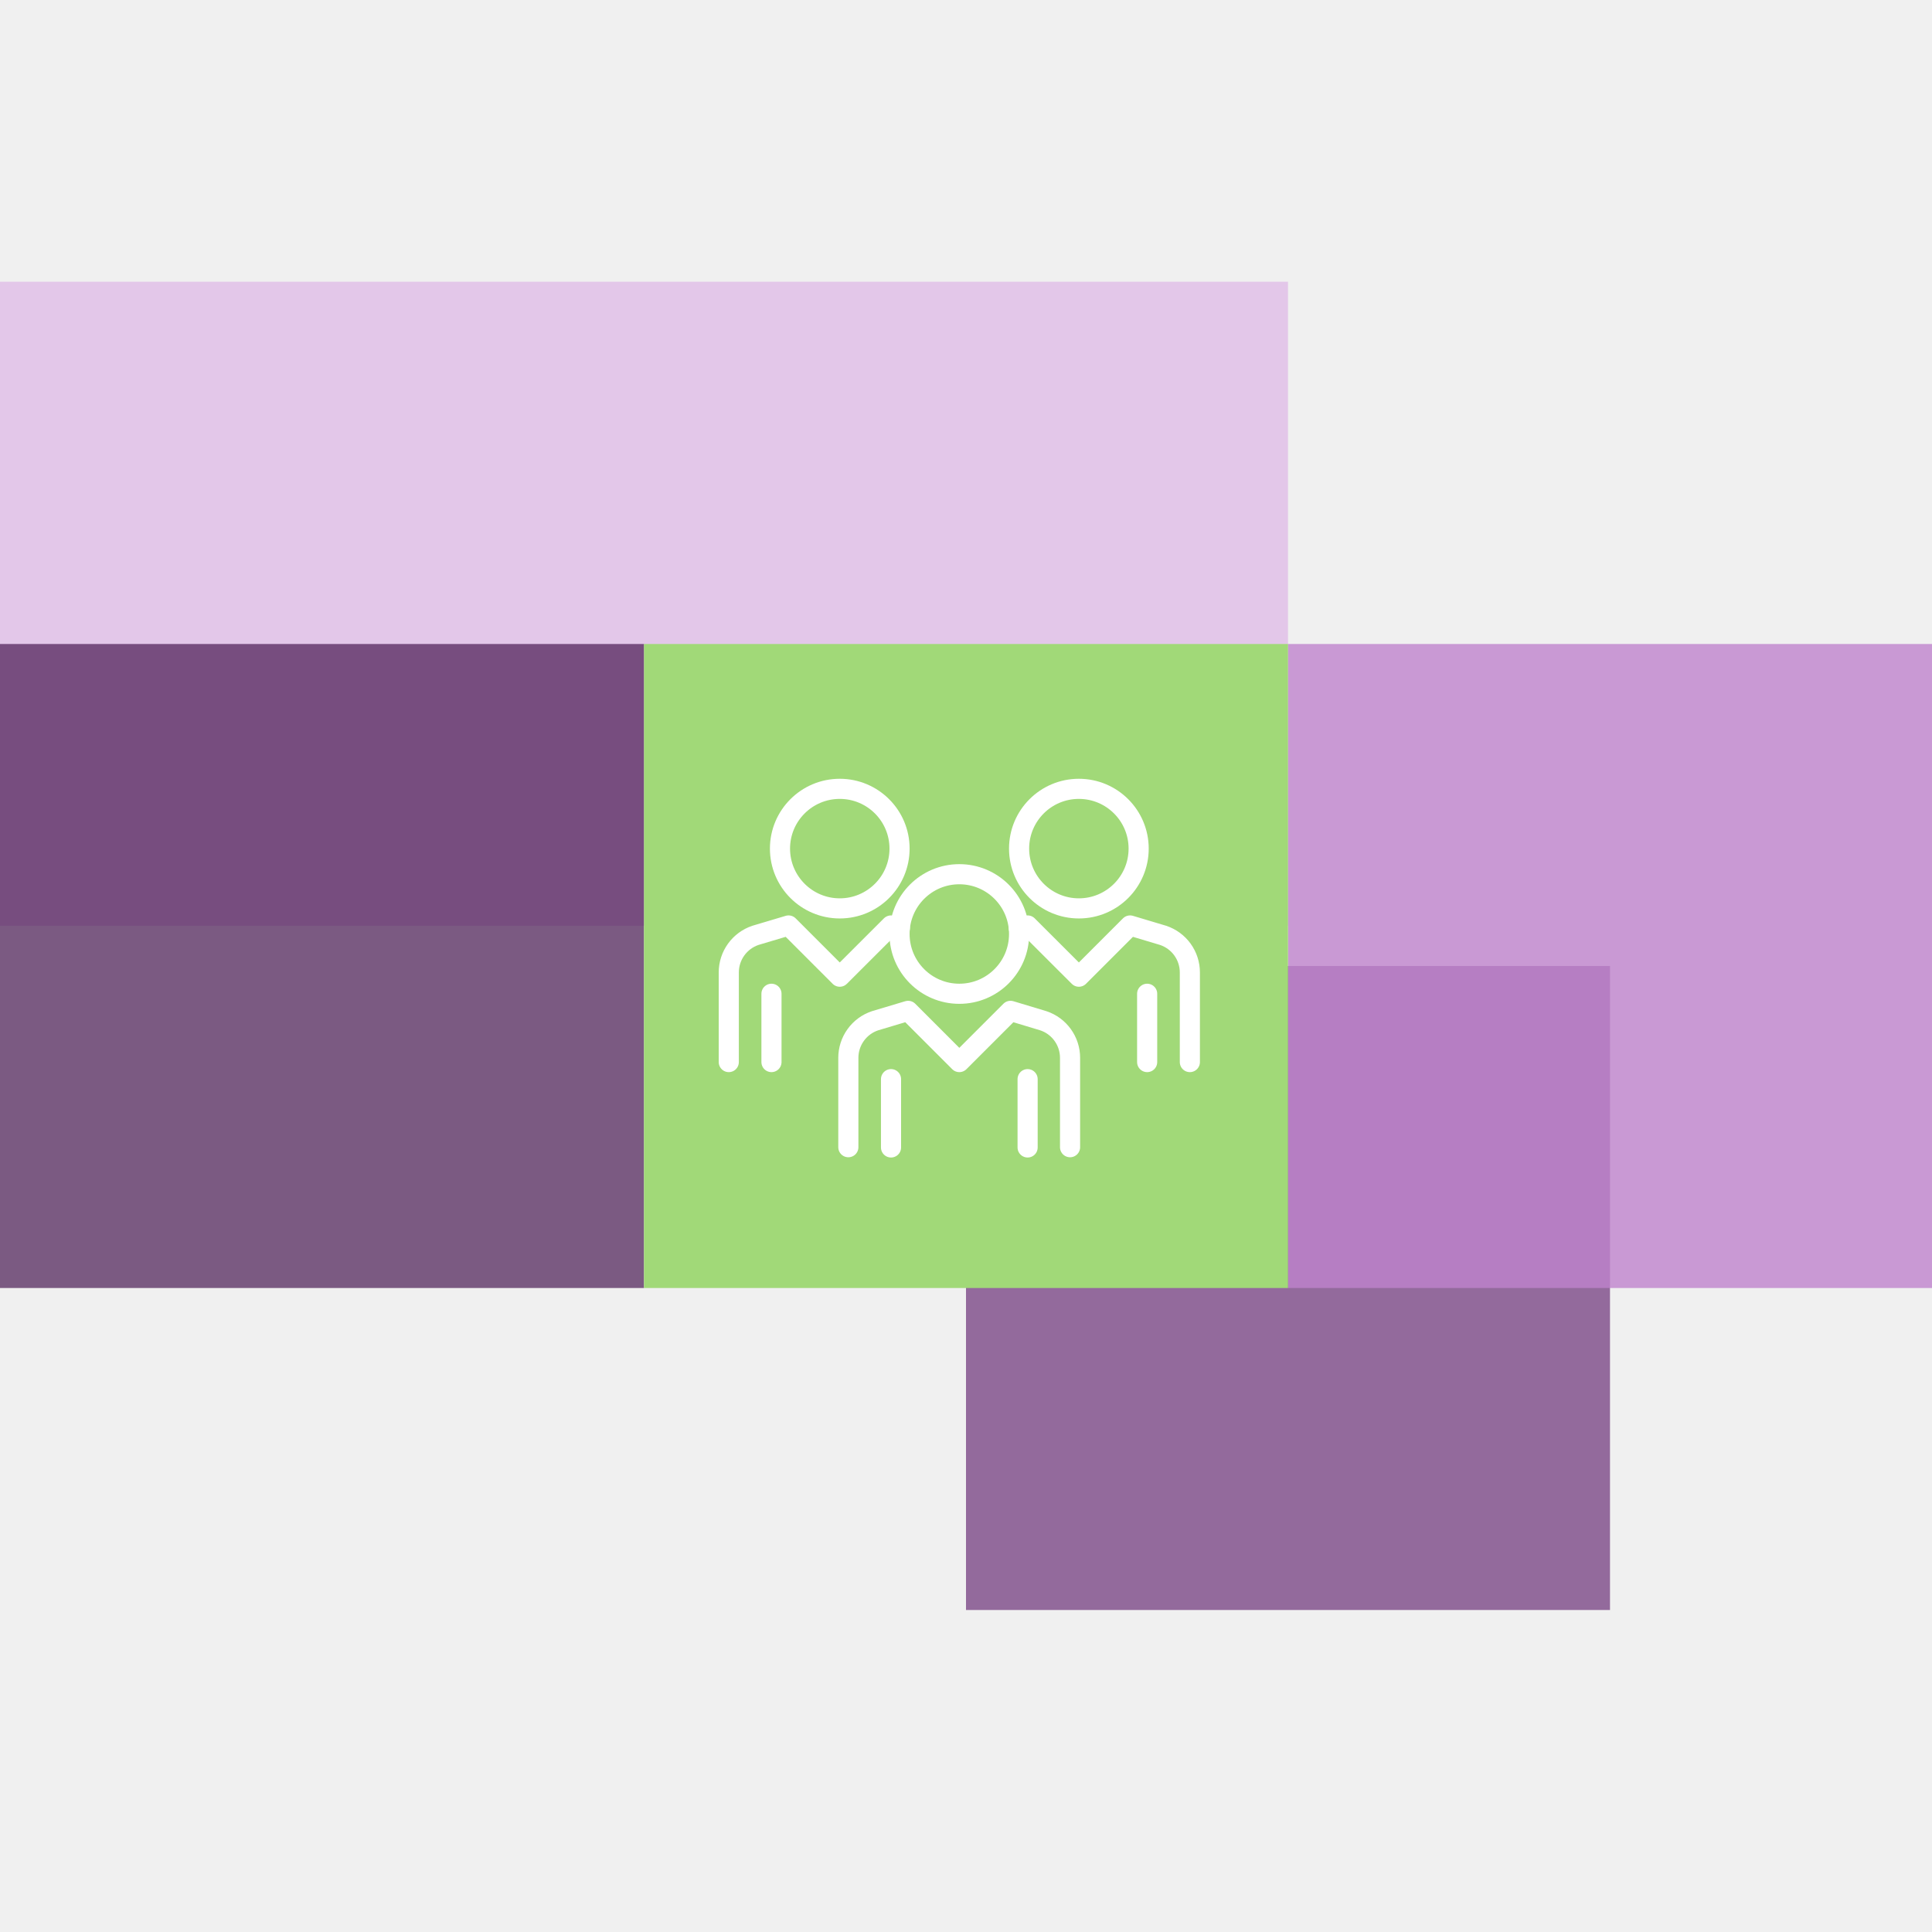
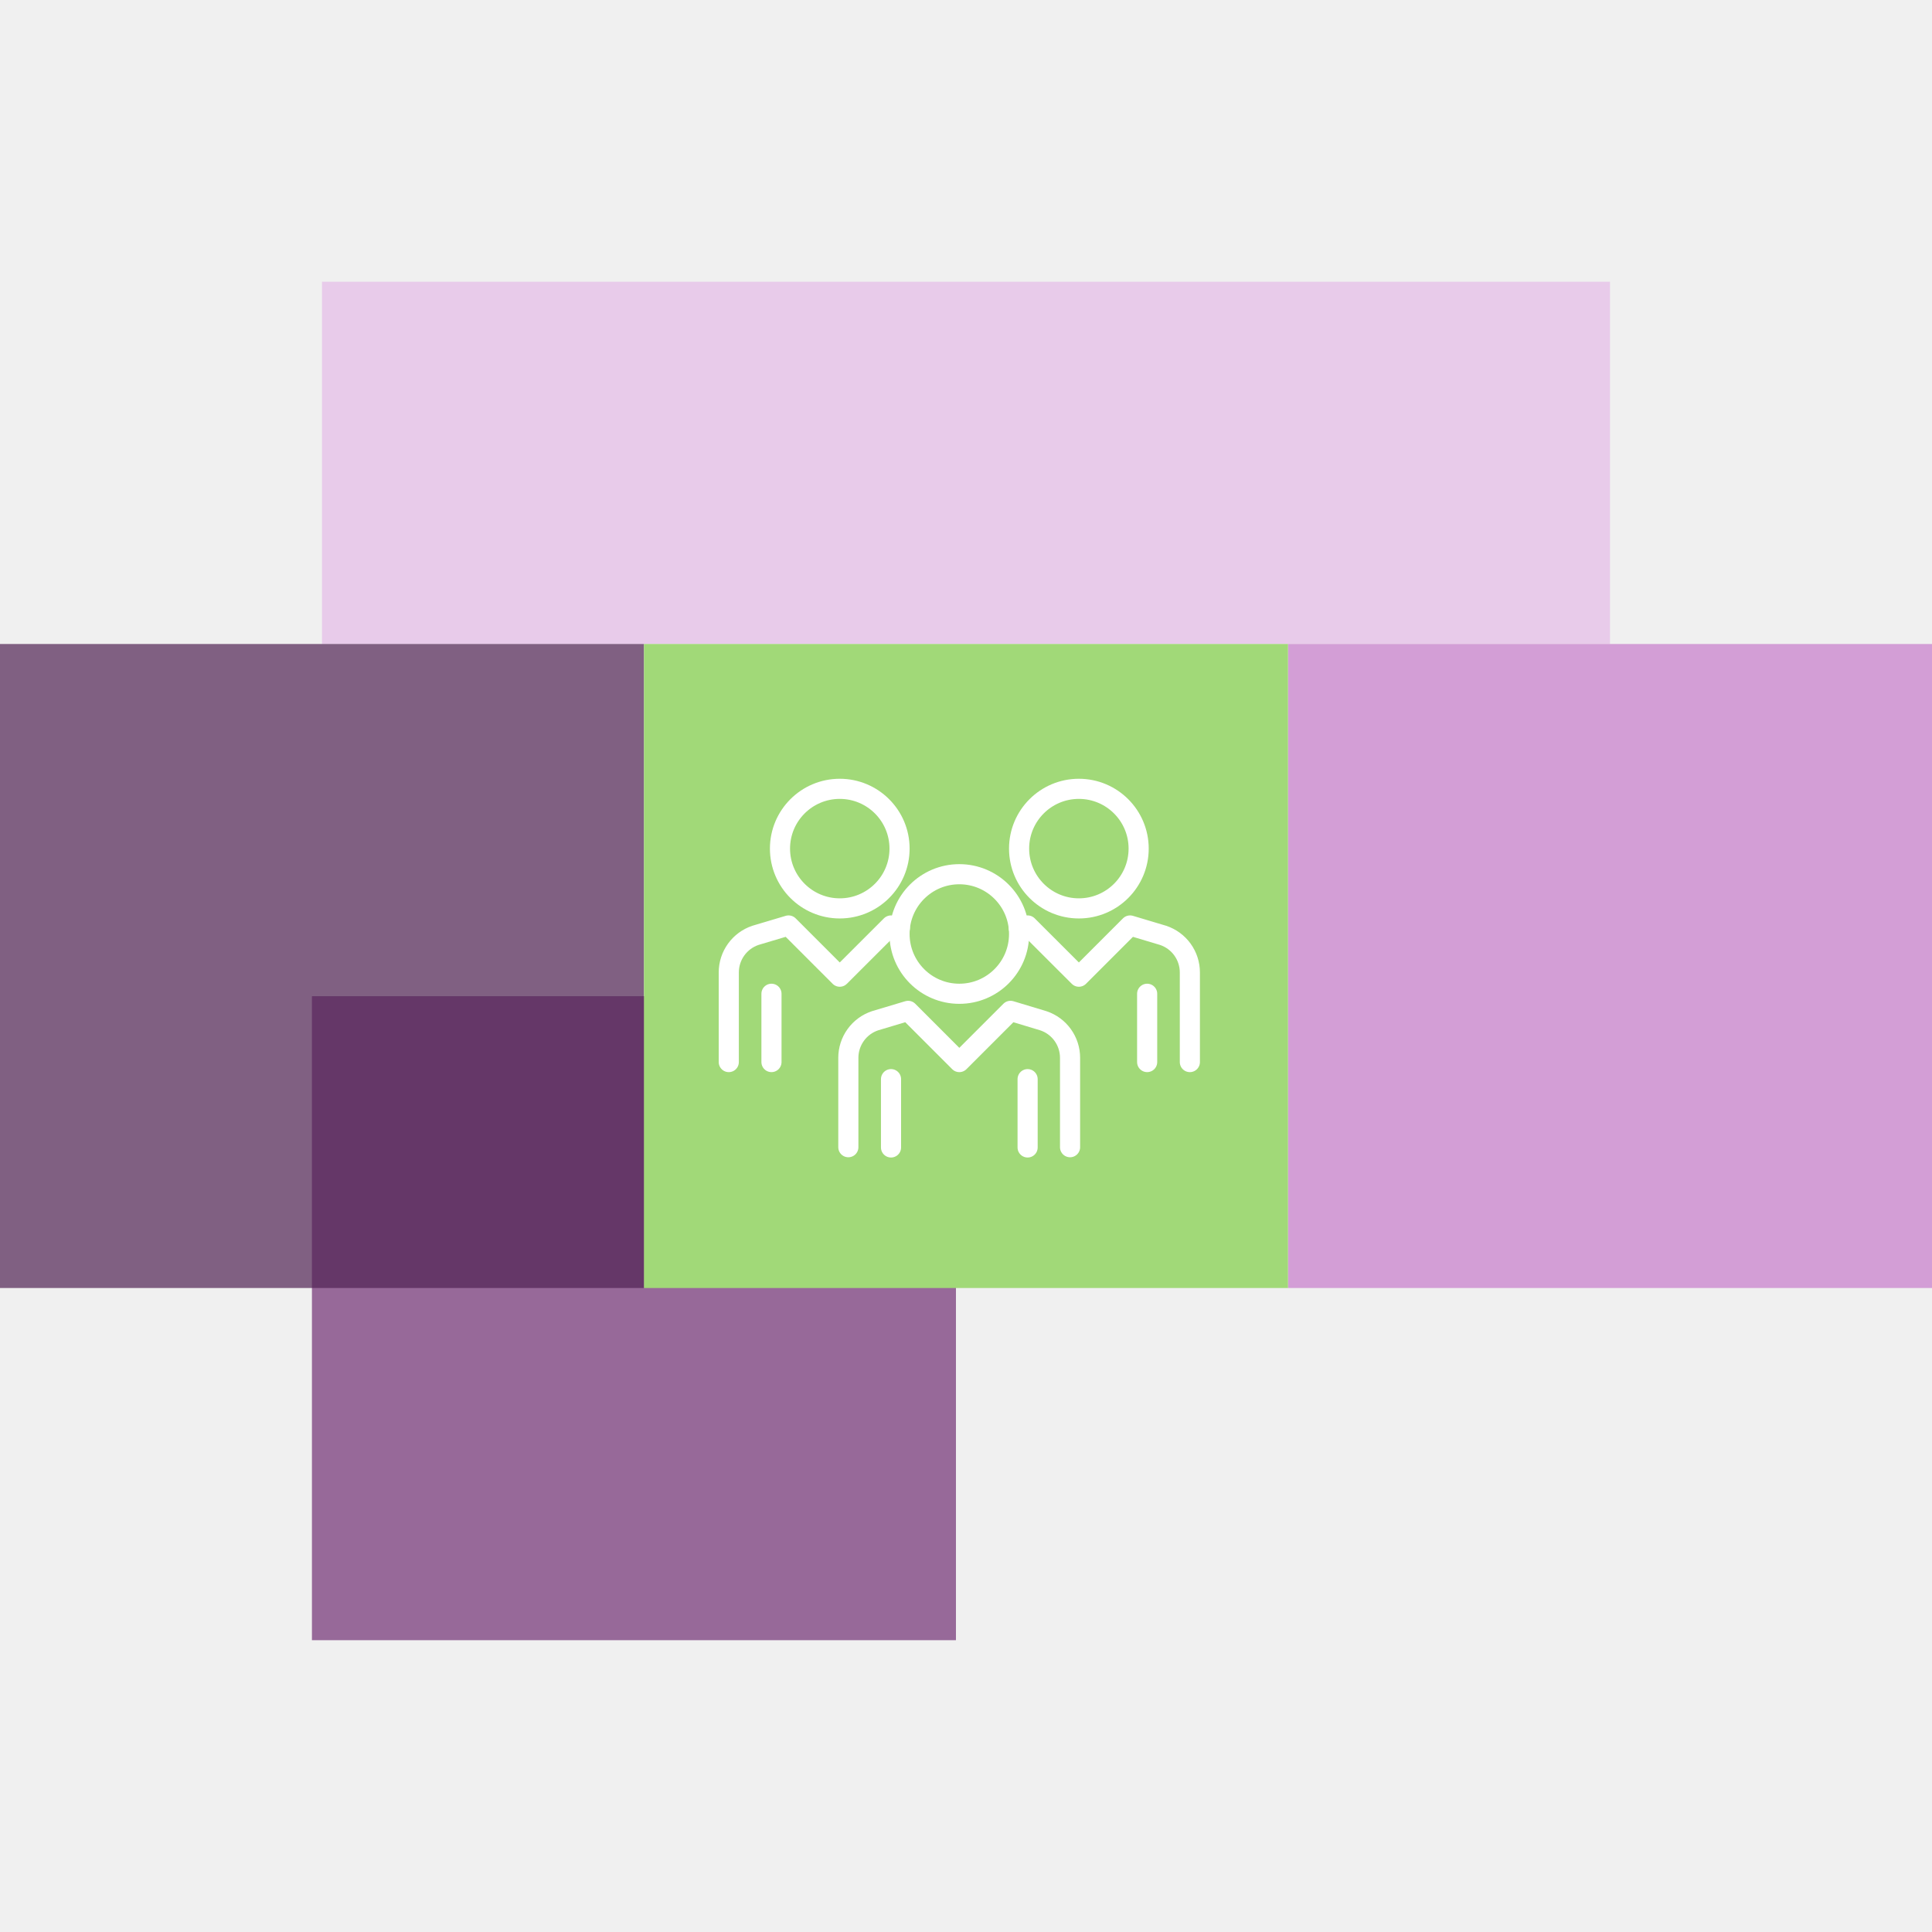
<svg xmlns="http://www.w3.org/2000/svg" width="192" height="192" viewBox="0 0 192 192" fill="none">
-   <rect opacity="0.7" x="96" y="96" width="64" height="64" fill="#6B3077" />
-   <rect y="28" width="128" height="64" fill="#E3C7E9" />
-   <rect opacity="0.8" x="128" y="64" width="64" height="64" fill="#BF83CD" />
-   <rect opacity="0.7" y="64" width="64" height="64" fill="#491A53" />
+   <rect opacity="0.7" x="31" y="99" width="64" height="64" fill="#702F73" />
+   <rect x="32" y="28" width="128" height="36" fill="#E8CBEA" />
+   <rect opacity="0.8" x="128" y="64" width="64" height="64" fill="#CC8ACF" />
+   <rect opacity="0.7" y="64" width="64" height="64" fill="#502252" />
  <rect x="64" y="64" width="64" height="64" fill="#A1D978" />
  <g clip-path="url(#clip0_551_43086)">
-     <path d="M84.307 114.007V105.124C84.307 104.309 84.564 103.515 85.041 102.854C85.517 102.193 86.19 101.698 86.963 101.441L90.248 100.458L95.336 105.547L100.425 100.458L103.684 101.441C104.458 101.698 105.13 102.193 105.607 102.854C106.084 103.515 106.341 104.309 106.341 105.124V114.007" stroke="white" stroke-width="2" stroke-linecap="round" stroke-linejoin="round" />
+     <path d="M84.307 114.007V105.123C84.307 104.309 84.564 103.514 85.041 102.853C85.517 102.192 86.19 101.698 86.963 101.441L90.248 100.458L95.336 105.547L100.425 100.458L103.684 101.441C104.458 101.698 105.13 102.192 105.607 102.853C106.084 103.514 106.341 104.309 106.341 105.123V114.007" stroke="white" stroke-width="2" stroke-linecap="round" stroke-linejoin="round" />
    <path d="M102.123 107.245V114.032" stroke="white" stroke-width="2" stroke-linecap="round" stroke-linejoin="round" />
    <path d="M88.549 107.245V114.032" stroke="white" stroke-width="2" stroke-linecap="round" stroke-linejoin="round" />
-     <path d="M114.003 98.76V105.547" stroke="white" stroke-width="2" stroke-linecap="round" stroke-linejoin="round" />
-     <path d="M107.217 90.275C110.498 90.275 113.158 87.615 113.158 84.334C113.158 81.053 110.498 78.394 107.217 78.394C103.936 78.394 101.276 81.053 101.276 84.334C101.276 87.615 103.936 90.275 107.217 90.275Z" stroke="white" stroke-width="2" stroke-linecap="round" stroke-linejoin="round" />
-     <path d="M76.668 98.76V105.547" stroke="white" stroke-width="2" stroke-linecap="round" stroke-linejoin="round" />
-     <path d="M83.455 90.275C86.736 90.275 89.396 87.615 89.396 84.334C89.396 81.053 86.736 78.394 83.455 78.394C80.174 78.394 77.514 81.053 77.514 84.334C77.514 87.615 80.174 90.275 83.455 90.275Z" stroke="white" stroke-width="2" stroke-linecap="round" stroke-linejoin="round" />
+     <path d="M114.003 98.76V105.546" stroke="white" stroke-width="2" stroke-linecap="round" stroke-linejoin="round" />
+     <path d="M107.217 90.275C110.498 90.275 113.158 87.615 113.158 84.334C113.158 81.053 110.498 78.393 107.217 78.393C103.936 78.393 101.276 81.053 101.276 84.334C101.276 87.615 103.936 90.275 107.217 90.275Z" stroke="white" stroke-width="2" stroke-linecap="round" stroke-linejoin="round" />
+     <path d="M76.668 98.76V105.546" stroke="white" stroke-width="2" stroke-linecap="round" stroke-linejoin="round" />
+     <path d="M83.455 90.275C86.736 90.275 89.396 87.615 89.396 84.334C89.396 81.053 86.736 78.393 83.455 78.393C80.174 78.393 77.514 81.053 77.514 84.334C77.514 87.615 80.174 90.275 83.455 90.275Z" stroke="white" stroke-width="2" stroke-linecap="round" stroke-linejoin="round" />
    <path d="M89.426 92.234L88.549 91.973L83.454 97.062L78.366 91.973L75.069 92.956C74.299 93.216 73.629 93.712 73.155 94.372C72.681 95.033 72.425 95.825 72.425 96.639V105.547" stroke="white" stroke-width="2" stroke-linecap="round" stroke-linejoin="round" />
    <path d="M118.247 105.547V96.639C118.247 95.824 117.99 95.029 117.513 94.368C117.036 93.707 116.364 93.213 115.59 92.956L112.306 91.973L107.217 97.062L102.123 91.973L101.246 92.234" stroke="white" stroke-width="2" stroke-linecap="round" stroke-linejoin="round" />
    <path d="M95.336 98.76C98.617 98.76 101.276 96.1 101.276 92.819C101.276 89.538 98.617 86.878 95.336 86.878C92.055 86.878 89.395 89.538 89.395 92.819C89.395 96.1 92.055 98.76 95.336 98.76Z" stroke="white" stroke-width="2" stroke-linecap="round" stroke-linejoin="round" />
  </g>
  <defs>
    <clipPath id="clip0_551_43086">
      <rect width="48.744" height="38.796" fill="white" transform="translate(70.9634 76.9321)" />
    </clipPath>
  </defs>
</svg>
